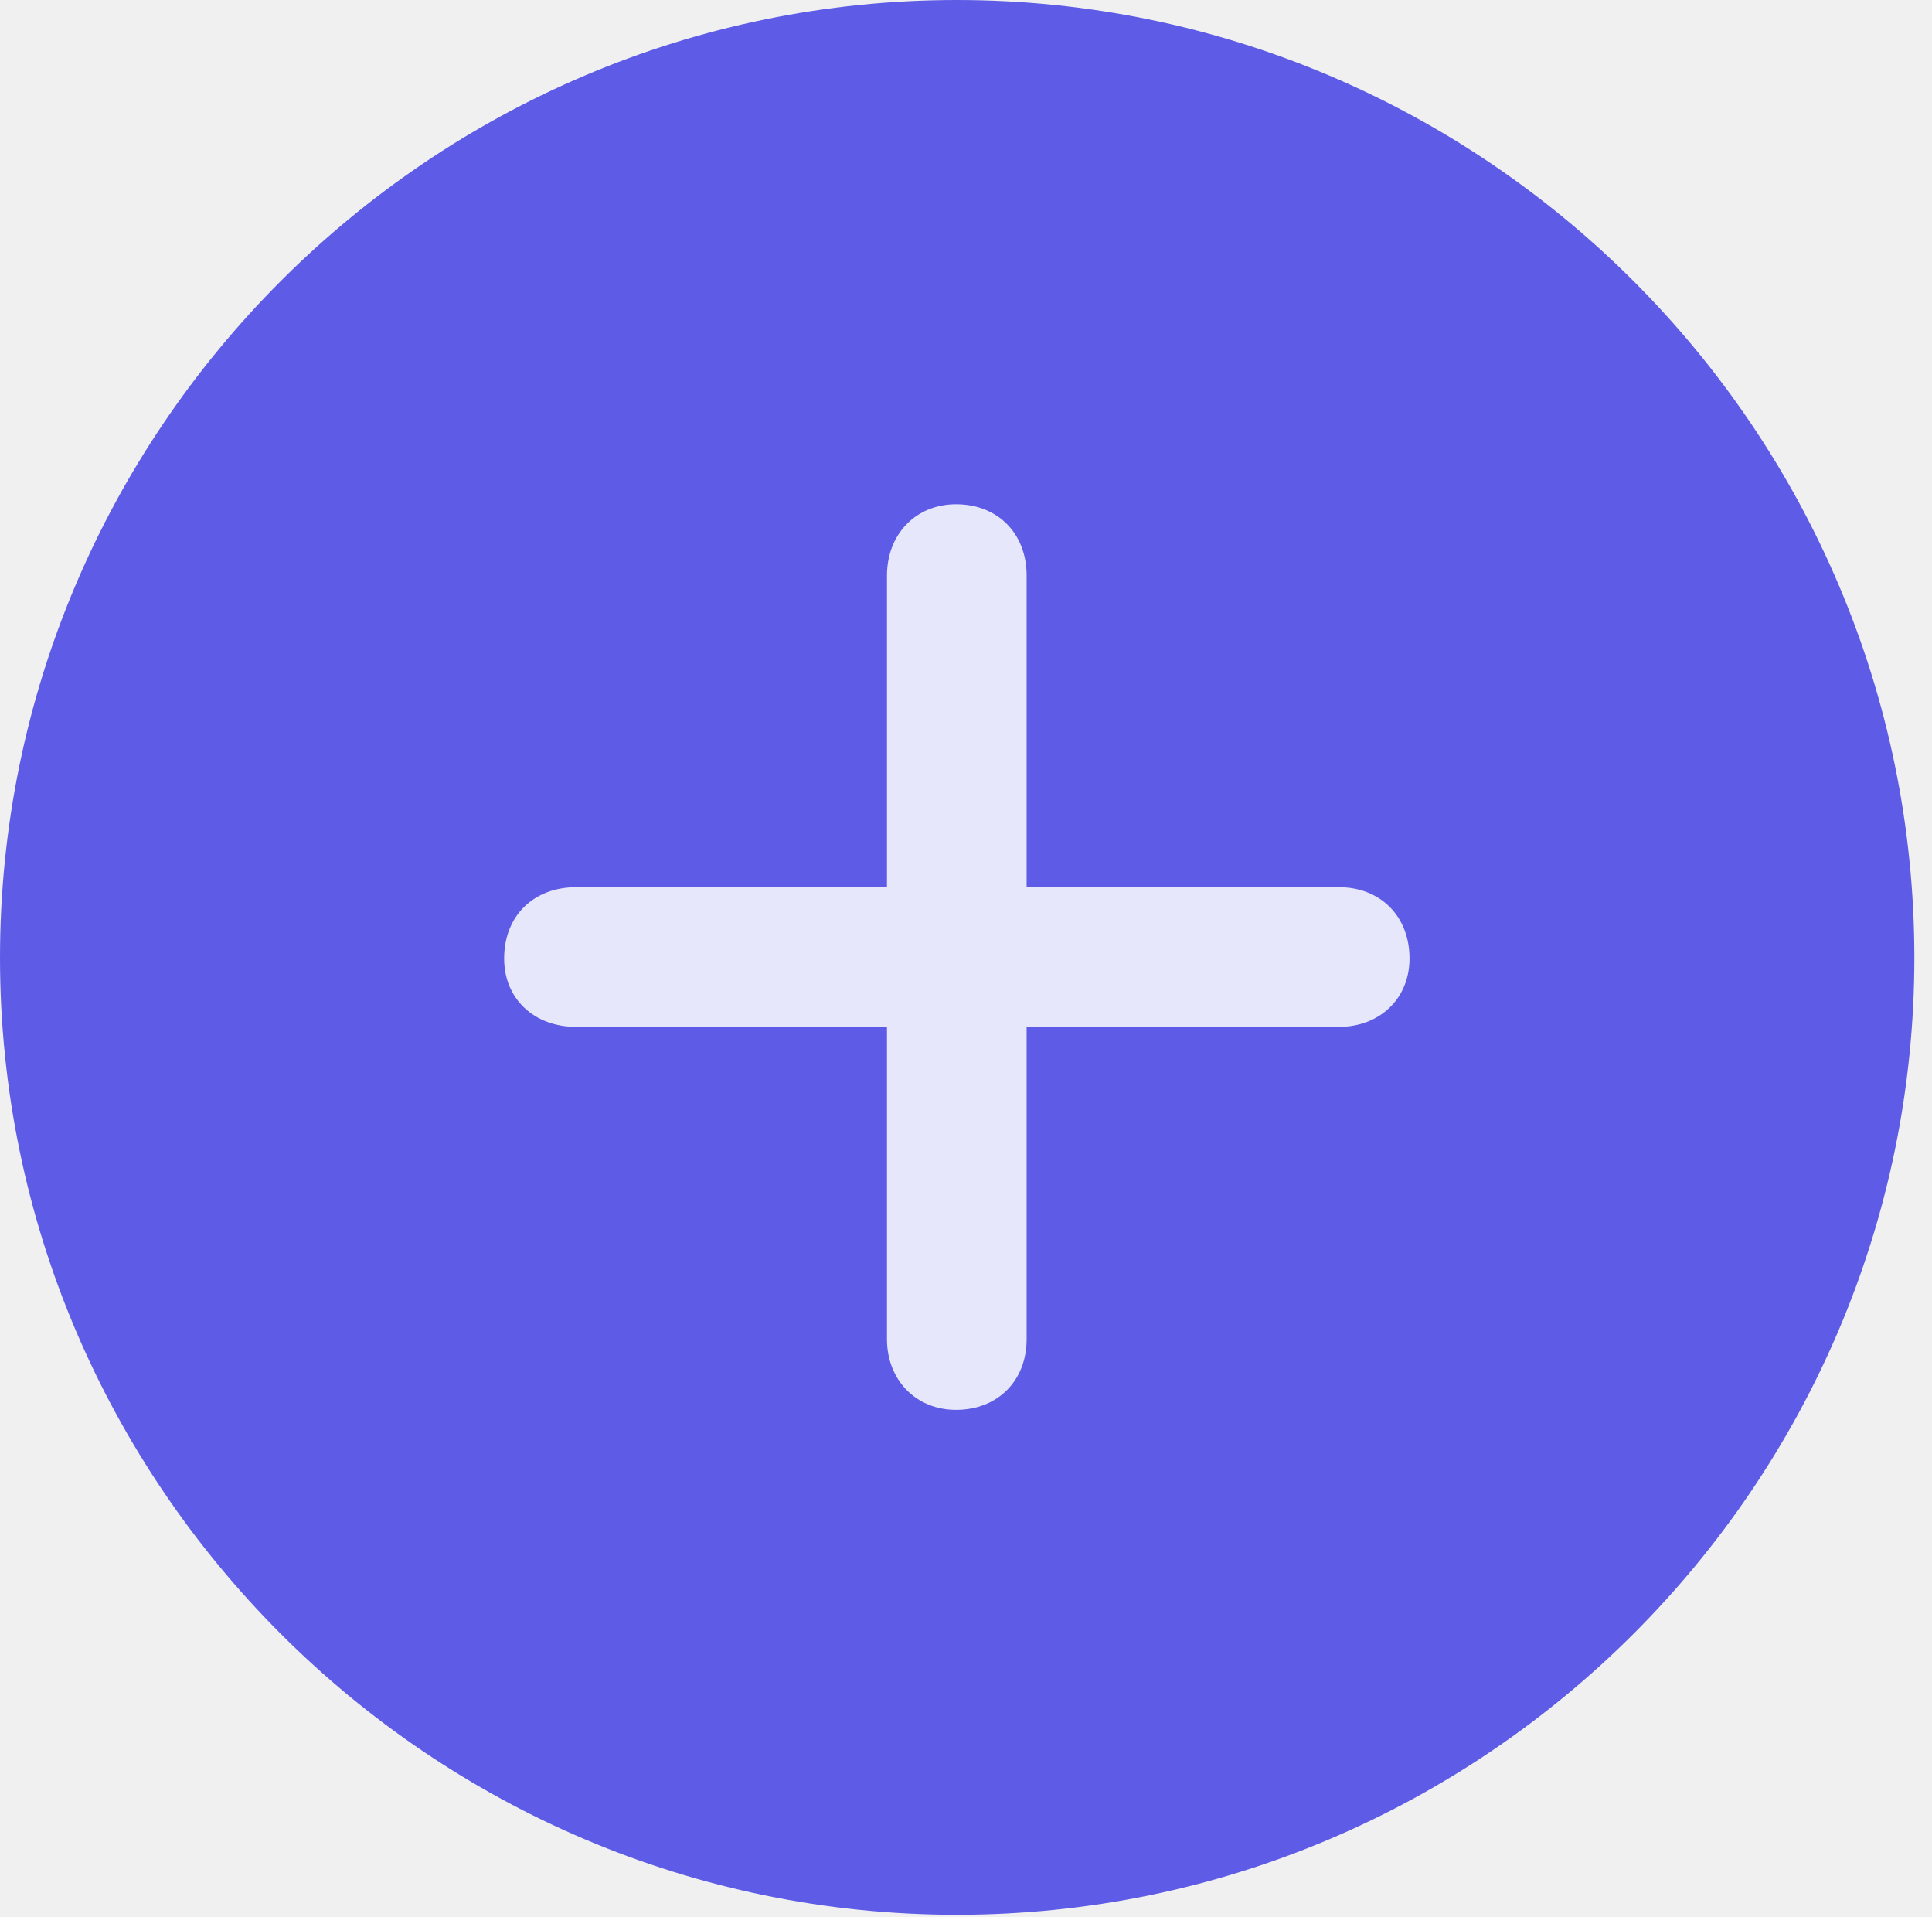
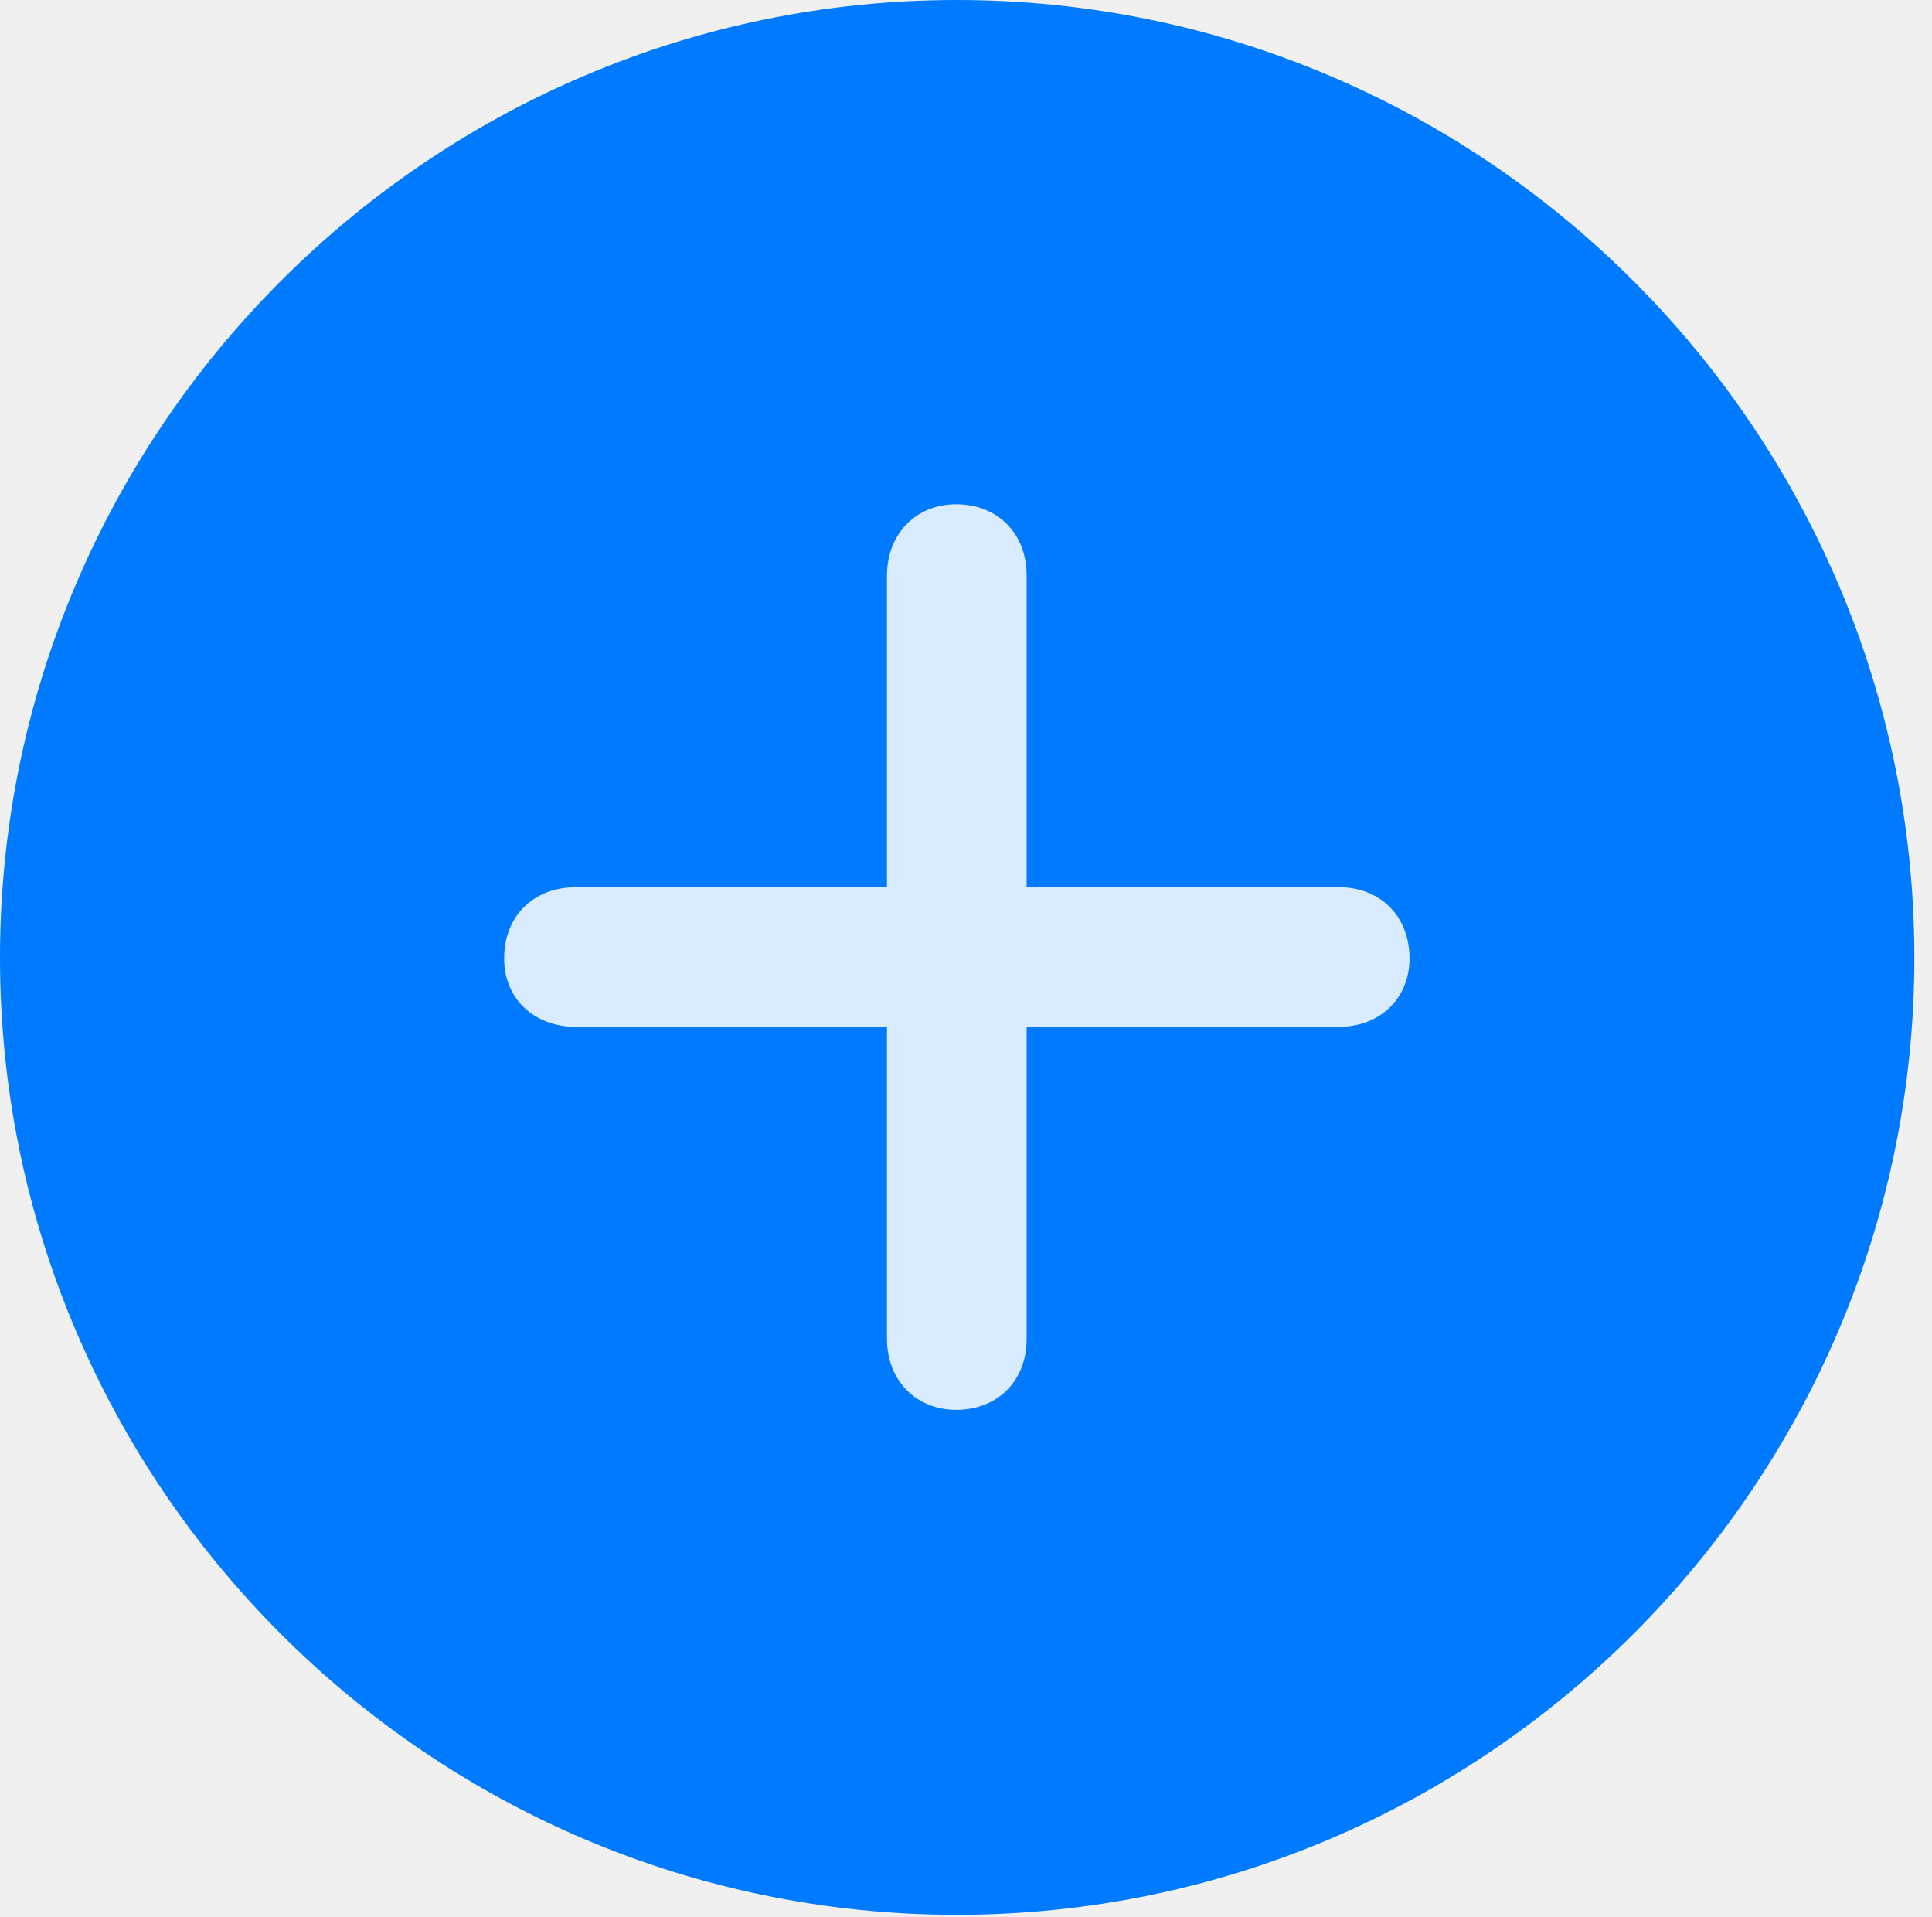
<svg xmlns="http://www.w3.org/2000/svg" version="1.1" viewBox="0 0 41.078 40.734">
  <g>
    <rect height="40.734" opacity="0" width="41.078" x="0" y="0" />
-     <path d="M20.344 40.703C31.562 40.703 40.703 31.562 40.703 20.359C40.703 9.141 31.562 0 20.344 0C9.141 0 0 9.141 0 20.359C0 31.562 9.141 40.703 20.344 40.703Z" fill="#5e5ce6" />
+     <path d="M20.344 40.703C31.562 40.703 40.703 31.562 40.703 20.359C40.703 9.141 31.562 0 20.344 0C9.141 0 0 9.141 0 20.359C0 31.562 9.141 40.703 20.344 40.703Z" fill="#007aff" />
    <path d="M10.719 20.375C10.719 19.469 11.344 18.859 12.25 18.859L18.859 18.859L18.859 12.234C18.859 11.359 19.469 10.719 20.328 10.719C21.219 10.719 21.828 11.344 21.828 12.234L21.828 18.859L28.469 18.859C29.344 18.859 29.969 19.469 29.969 20.375C29.969 21.234 29.328 21.828 28.469 21.828L21.828 21.828L21.828 28.469C21.828 29.344 21.219 29.969 20.328 29.969C19.469 29.969 18.859 29.328 18.859 28.469L18.859 21.828L12.25 21.828C11.359 21.828 10.719 21.234 10.719 20.375Z" fill="white" fill-opacity="0.85" />
  </g>
</svg>
